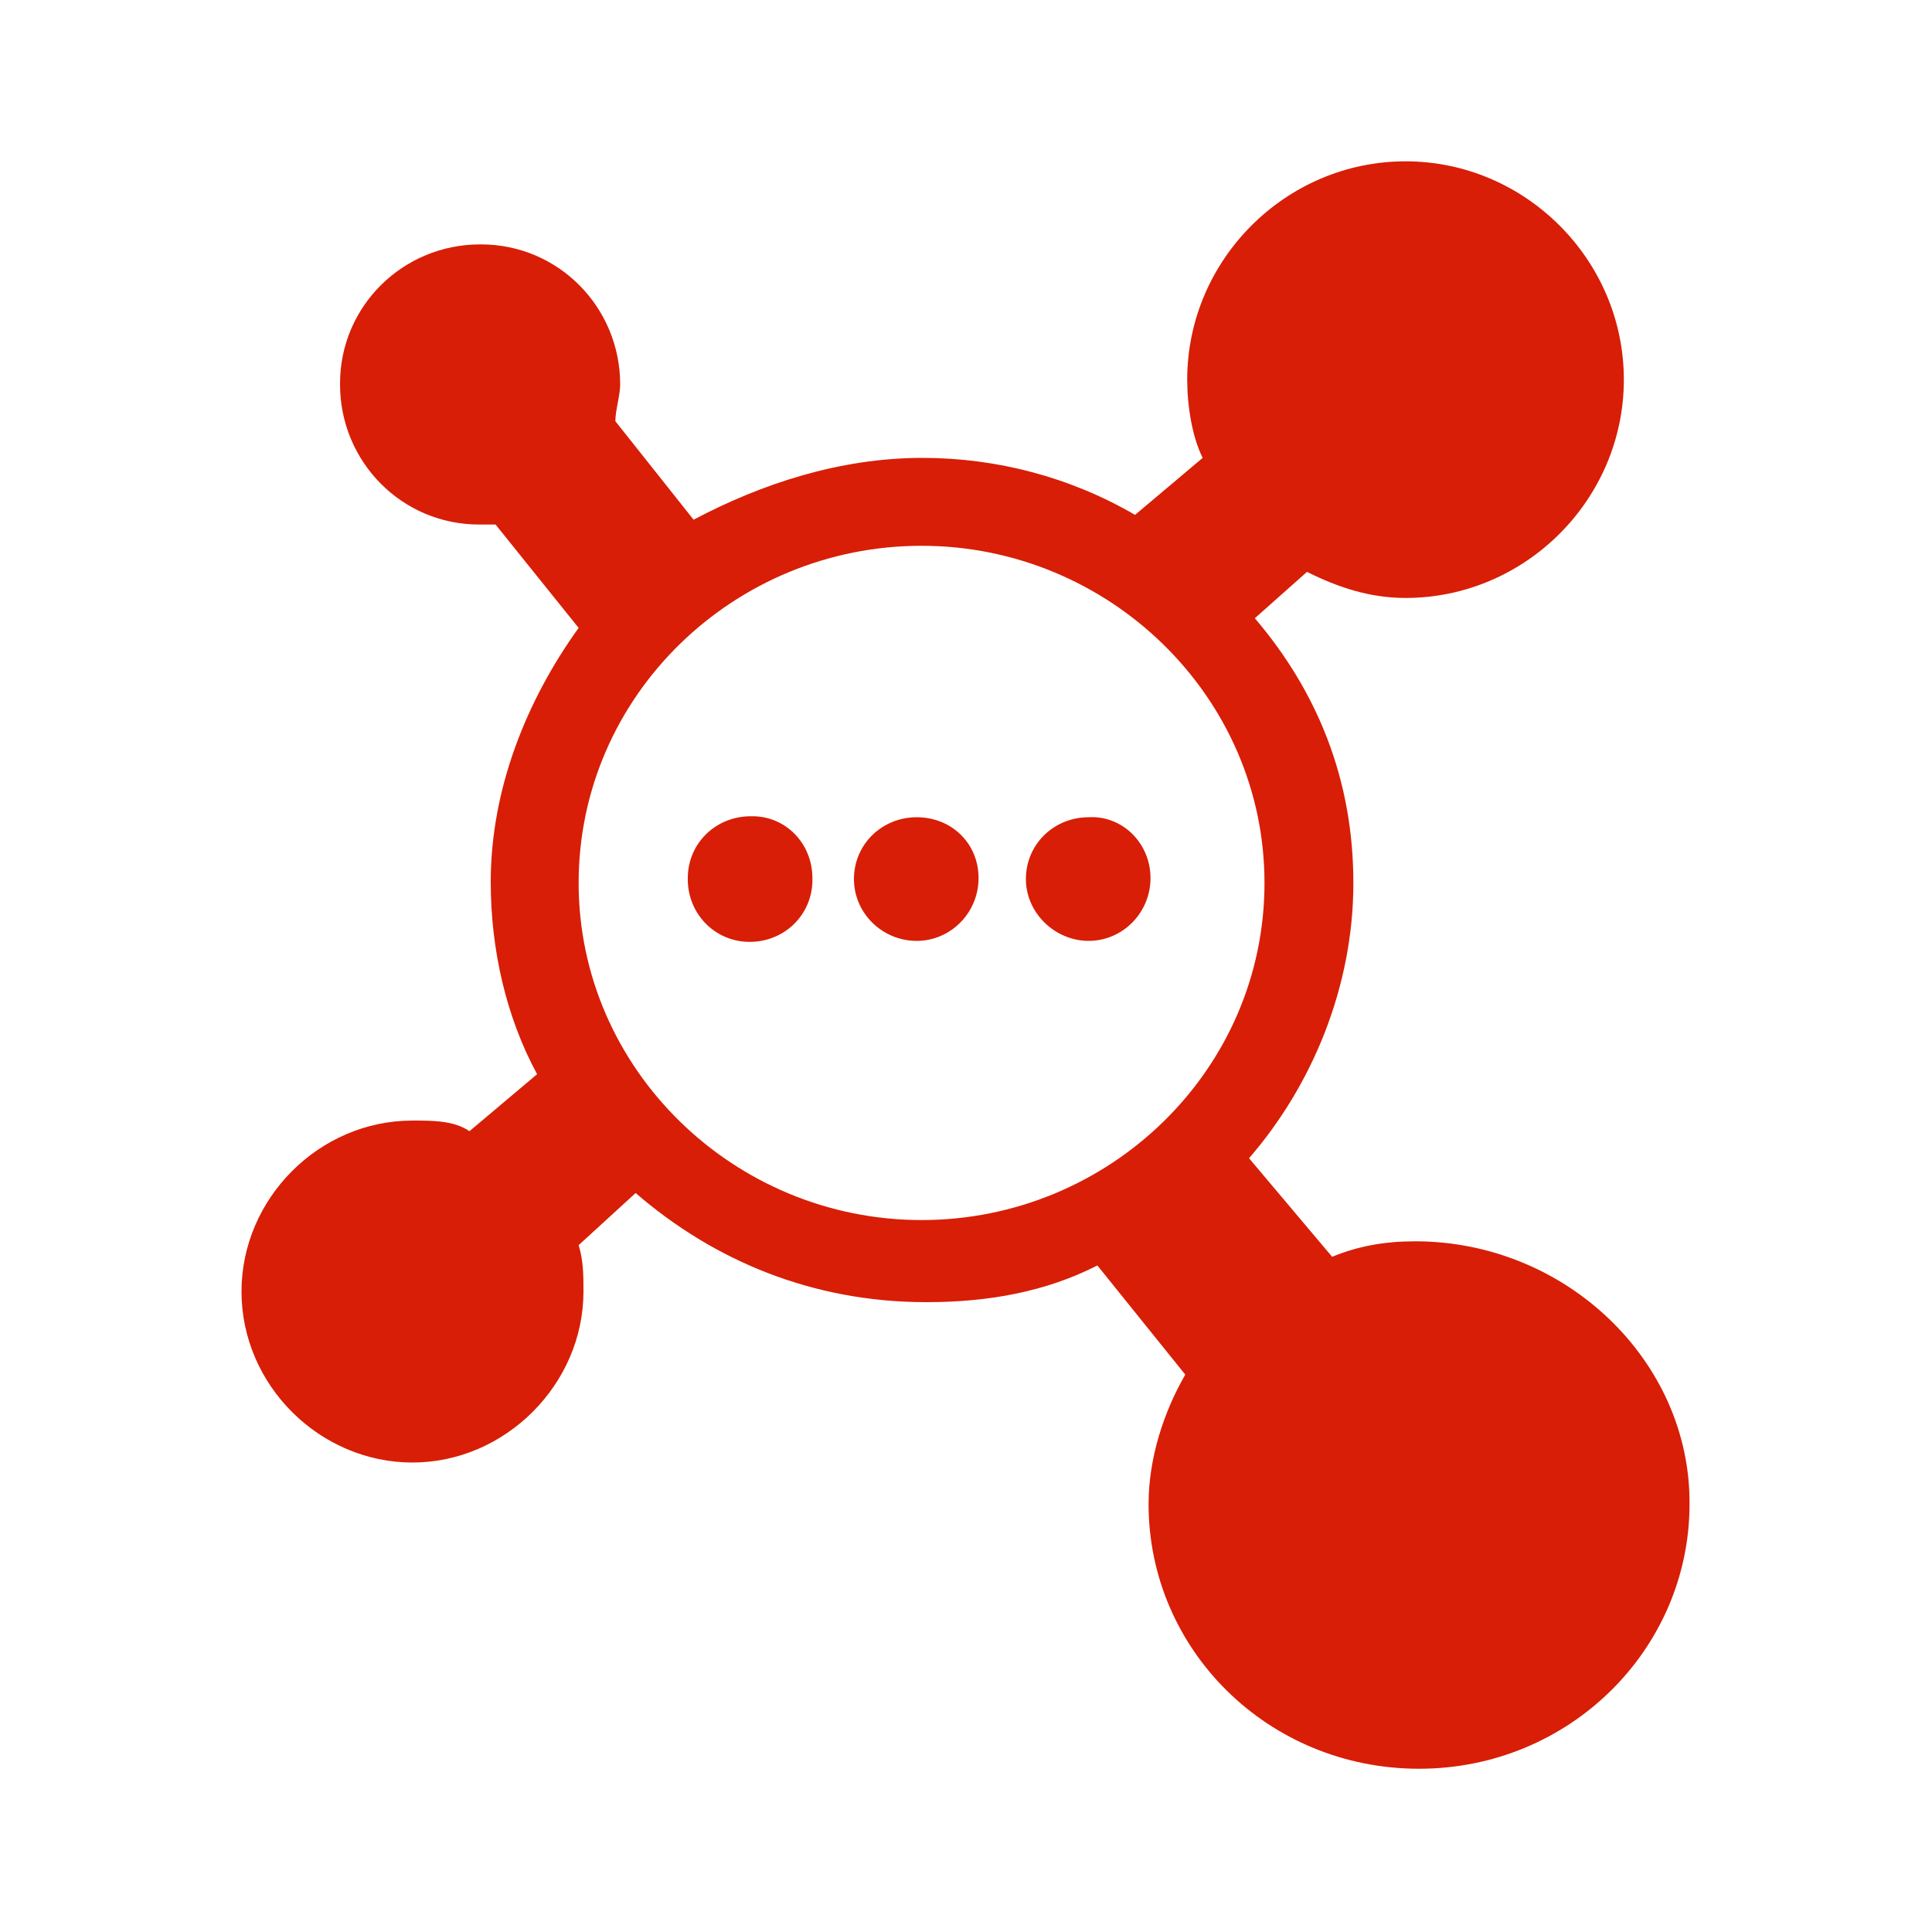
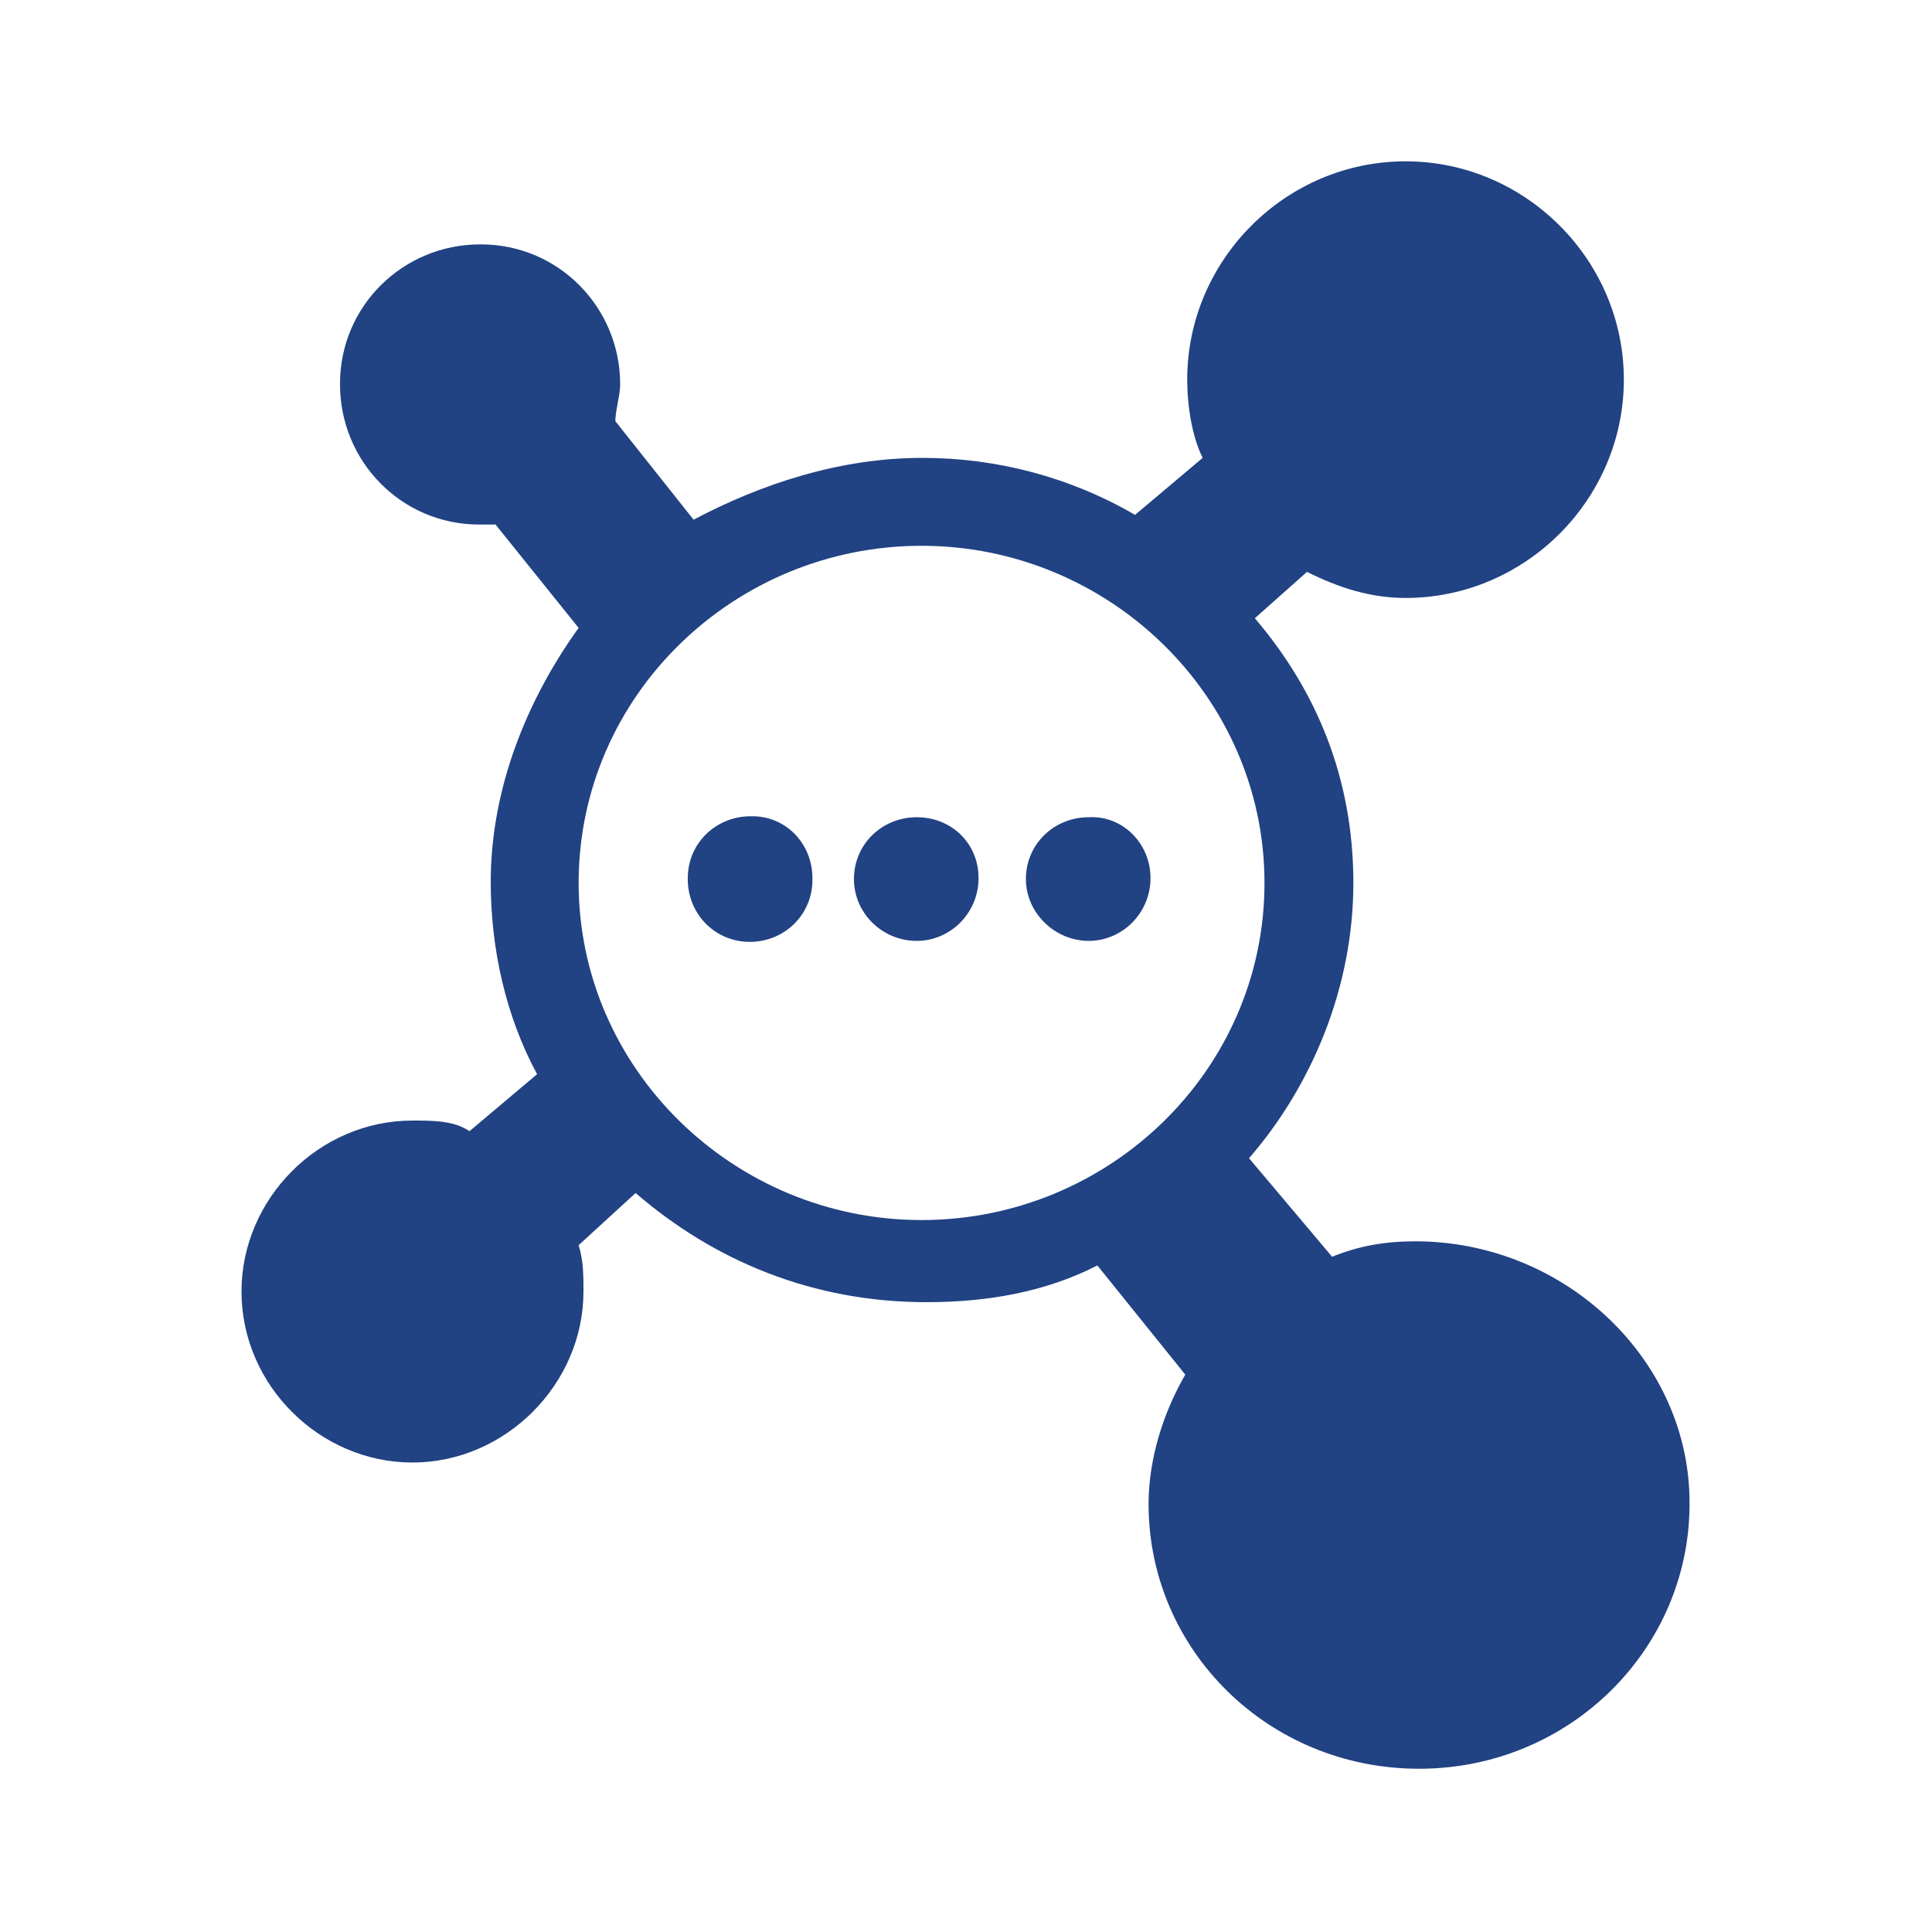
<svg xmlns="http://www.w3.org/2000/svg" class="icon" viewBox="0 0 1024 1024" version="1.1" width="24" height="24">
-   <path d="M750.08 657.92c-16.384 0-30.208 2.56-44.032 8.192l-44.032-52.224c33.28-38.4 55.296-90.624 55.296-145.92s-19.456-101.888-52.224-140.288l27.648-24.576c16.384 8.192 33.28 13.824 52.224 13.824 63.488 0 115.712-52.224 115.712-115.712s-52.224-115.712-115.712-115.712c-63.488 0-115.712 52.224-115.712 115.712 0 13.824 2.56 30.208 8.192 41.472l-35.84 30.208c-34.304-19.968-73.216-30.208-112.64-30.208-44.032 0-85.504 13.824-121.344 32.768l-41.472-52.224c0-5.632 2.56-13.824 2.56-19.456 0-40.96-32.768-74.24-73.728-74.24h-0.512c-40.96 0-74.24 32.768-74.24 73.728v0.512c0 40.96 32.768 74.24 73.728 74.24H262.656L306.688 332.8c-27.648 38.4-46.592 85.504-46.592 134.656 0 35.84 8.192 71.68 24.576 101.888l-35.84 30.208c-8.192-5.632-19.456-5.632-30.208-5.632-49.664 0-90.624 41.472-90.624 90.624 0 49.664 41.472 90.624 90.624 90.624s90.624-41.472 90.624-90.624c0-8.192 0-16.384-2.56-24.576l30.208-27.648c41.472 35.84 93.696 57.856 154.112 57.856 33.28 0 63.488-5.632 90.624-19.456l46.592 57.856c-11.264 19.456-19.456 44.032-19.456 68.608 0 77.312 63.488 140.288 143.36 140.288s143.36-63.488 143.36-140.288c0.512-75.776-65.536-139.264-145.408-139.264z m-261.632-11.264c-99.328 0-181.76-79.872-181.76-178.688C306.688 368.64 389.12 289.28 488.448 289.28s181.76 79.872 181.76 178.688c0 99.328-82.432 178.688-181.76 178.688zM430.592 465.408c0.512 18.432-13.824 33.28-32.256 33.792-18.432 0.512-33.28-13.824-33.792-32.256v-1.536c0-18.432 14.848-32.768 33.28-32.768 18.432-0.512 32.768 14.336 32.768 32.768z m88.064 0c0 18.432-14.848 33.28-32.768 33.28-18.432 0-33.28-14.848-33.28-32.768 0-18.432 14.848-32.768 33.28-32.768s32.768 13.824 32.768 32.256z m91.136 0c0 18.432-14.848 33.28-32.768 33.28s-33.28-14.848-33.28-32.768c0-18.432 14.848-32.768 33.28-32.768 17.92-1.024 32.768 13.824 32.768 32.256z" fill="#d81e06" />
+   <path d="M750.08 657.92c-16.384 0-30.208 2.56-44.032 8.192l-44.032-52.224c33.28-38.4 55.296-90.624 55.296-145.92s-19.456-101.888-52.224-140.288l27.648-24.576c16.384 8.192 33.28 13.824 52.224 13.824 63.488 0 115.712-52.224 115.712-115.712s-52.224-115.712-115.712-115.712c-63.488 0-115.712 52.224-115.712 115.712 0 13.824 2.56 30.208 8.192 41.472l-35.84 30.208c-34.304-19.968-73.216-30.208-112.64-30.208-44.032 0-85.504 13.824-121.344 32.768l-41.472-52.224c0-5.632 2.56-13.824 2.56-19.456 0-40.96-32.768-74.24-73.728-74.24h-0.512c-40.96 0-74.24 32.768-74.24 73.728v0.512c0 40.96 32.768 74.24 73.728 74.24H262.656L306.688 332.8c-27.648 38.4-46.592 85.504-46.592 134.656 0 35.84 8.192 71.68 24.576 101.888l-35.84 30.208c-8.192-5.632-19.456-5.632-30.208-5.632-49.664 0-90.624 41.472-90.624 90.624 0 49.664 41.472 90.624 90.624 90.624s90.624-41.472 90.624-90.624c0-8.192 0-16.384-2.56-24.576l30.208-27.648c41.472 35.84 93.696 57.856 154.112 57.856 33.28 0 63.488-5.632 90.624-19.456l46.592 57.856c-11.264 19.456-19.456 44.032-19.456 68.608 0 77.312 63.488 140.288 143.36 140.288s143.36-63.488 143.36-140.288c0.512-75.776-65.536-139.264-145.408-139.264z m-261.632-11.264c-99.328 0-181.76-79.872-181.76-178.688C306.688 368.64 389.12 289.28 488.448 289.28s181.76 79.872 181.76 178.688c0 99.328-82.432 178.688-181.76 178.688zM430.592 465.408c0.512 18.432-13.824 33.28-32.256 33.792-18.432 0.512-33.28-13.824-33.792-32.256v-1.536c0-18.432 14.848-32.768 33.28-32.768 18.432-0.512 32.768 14.336 32.768 32.768z m88.064 0c0 18.432-14.848 33.28-32.768 33.28-18.432 0-33.28-14.848-33.28-32.768 0-18.432 14.848-32.768 33.28-32.768s32.768 13.824 32.768 32.256z m91.136 0c0 18.432-14.848 33.28-32.768 33.28s-33.28-14.848-33.28-32.768c0-18.432 14.848-32.768 33.28-32.768 17.92-1.024 32.768 13.824 32.768 32.256z" fill="#214283" />
</svg>
